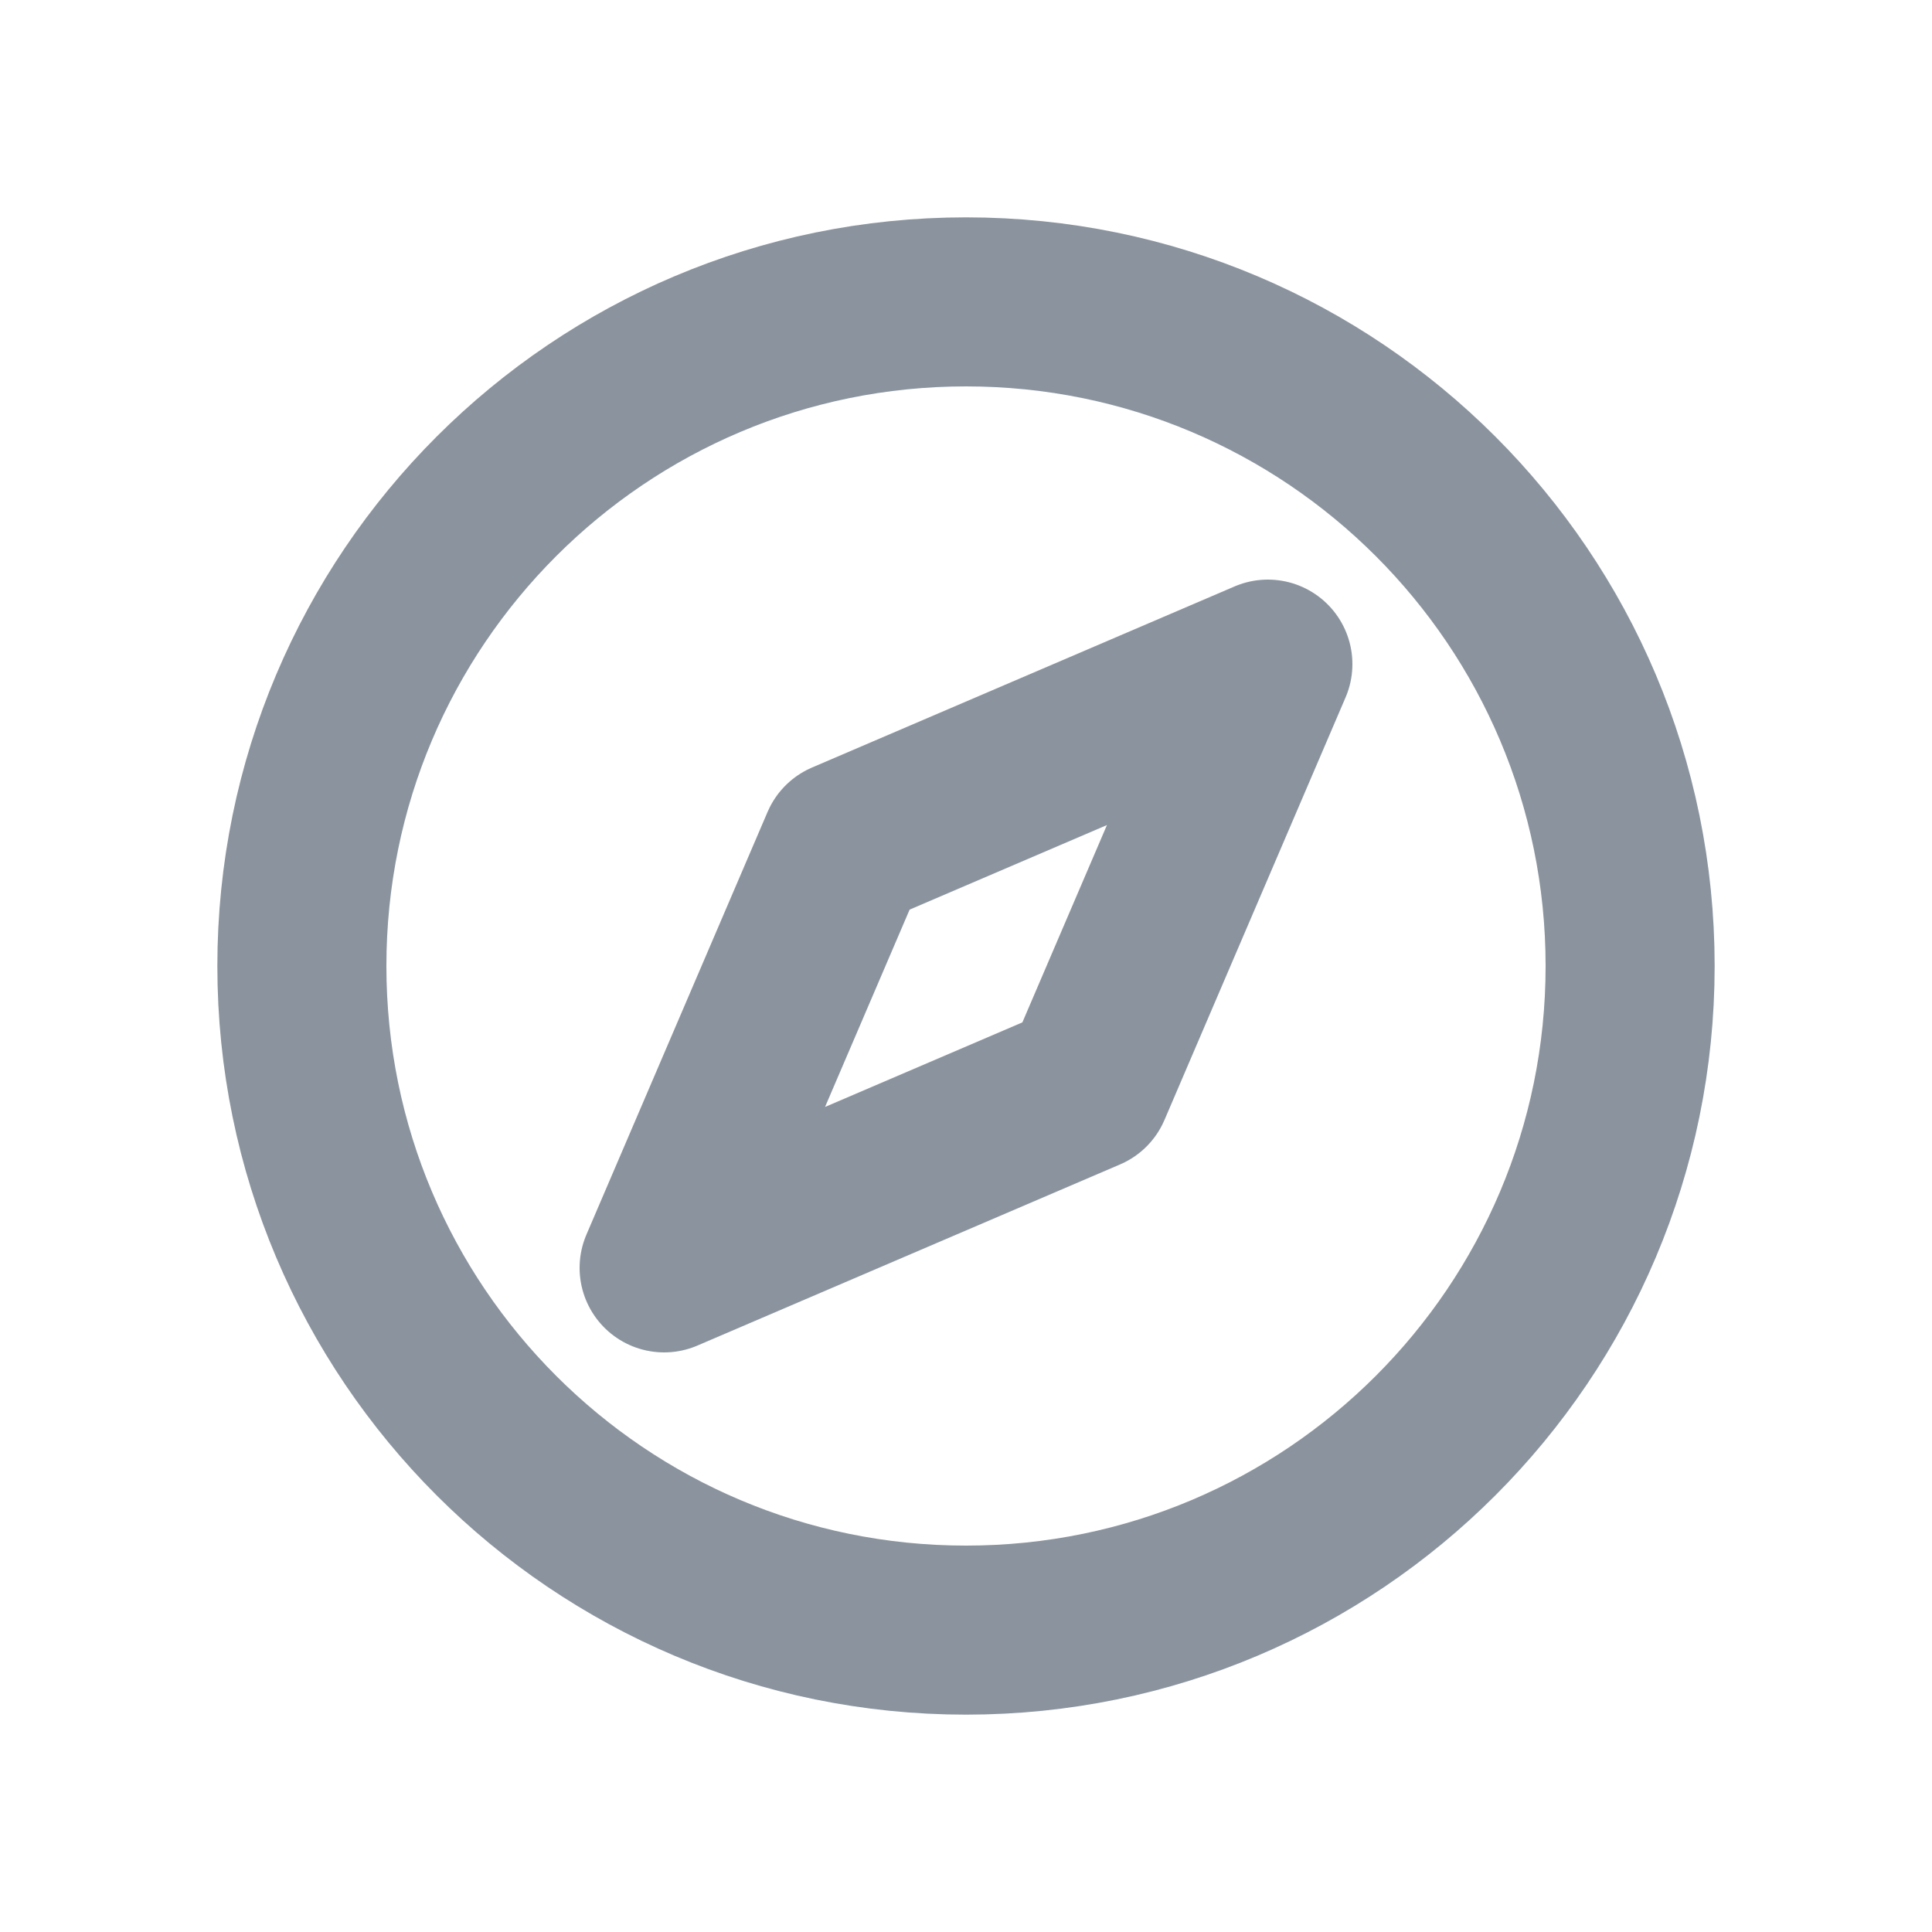
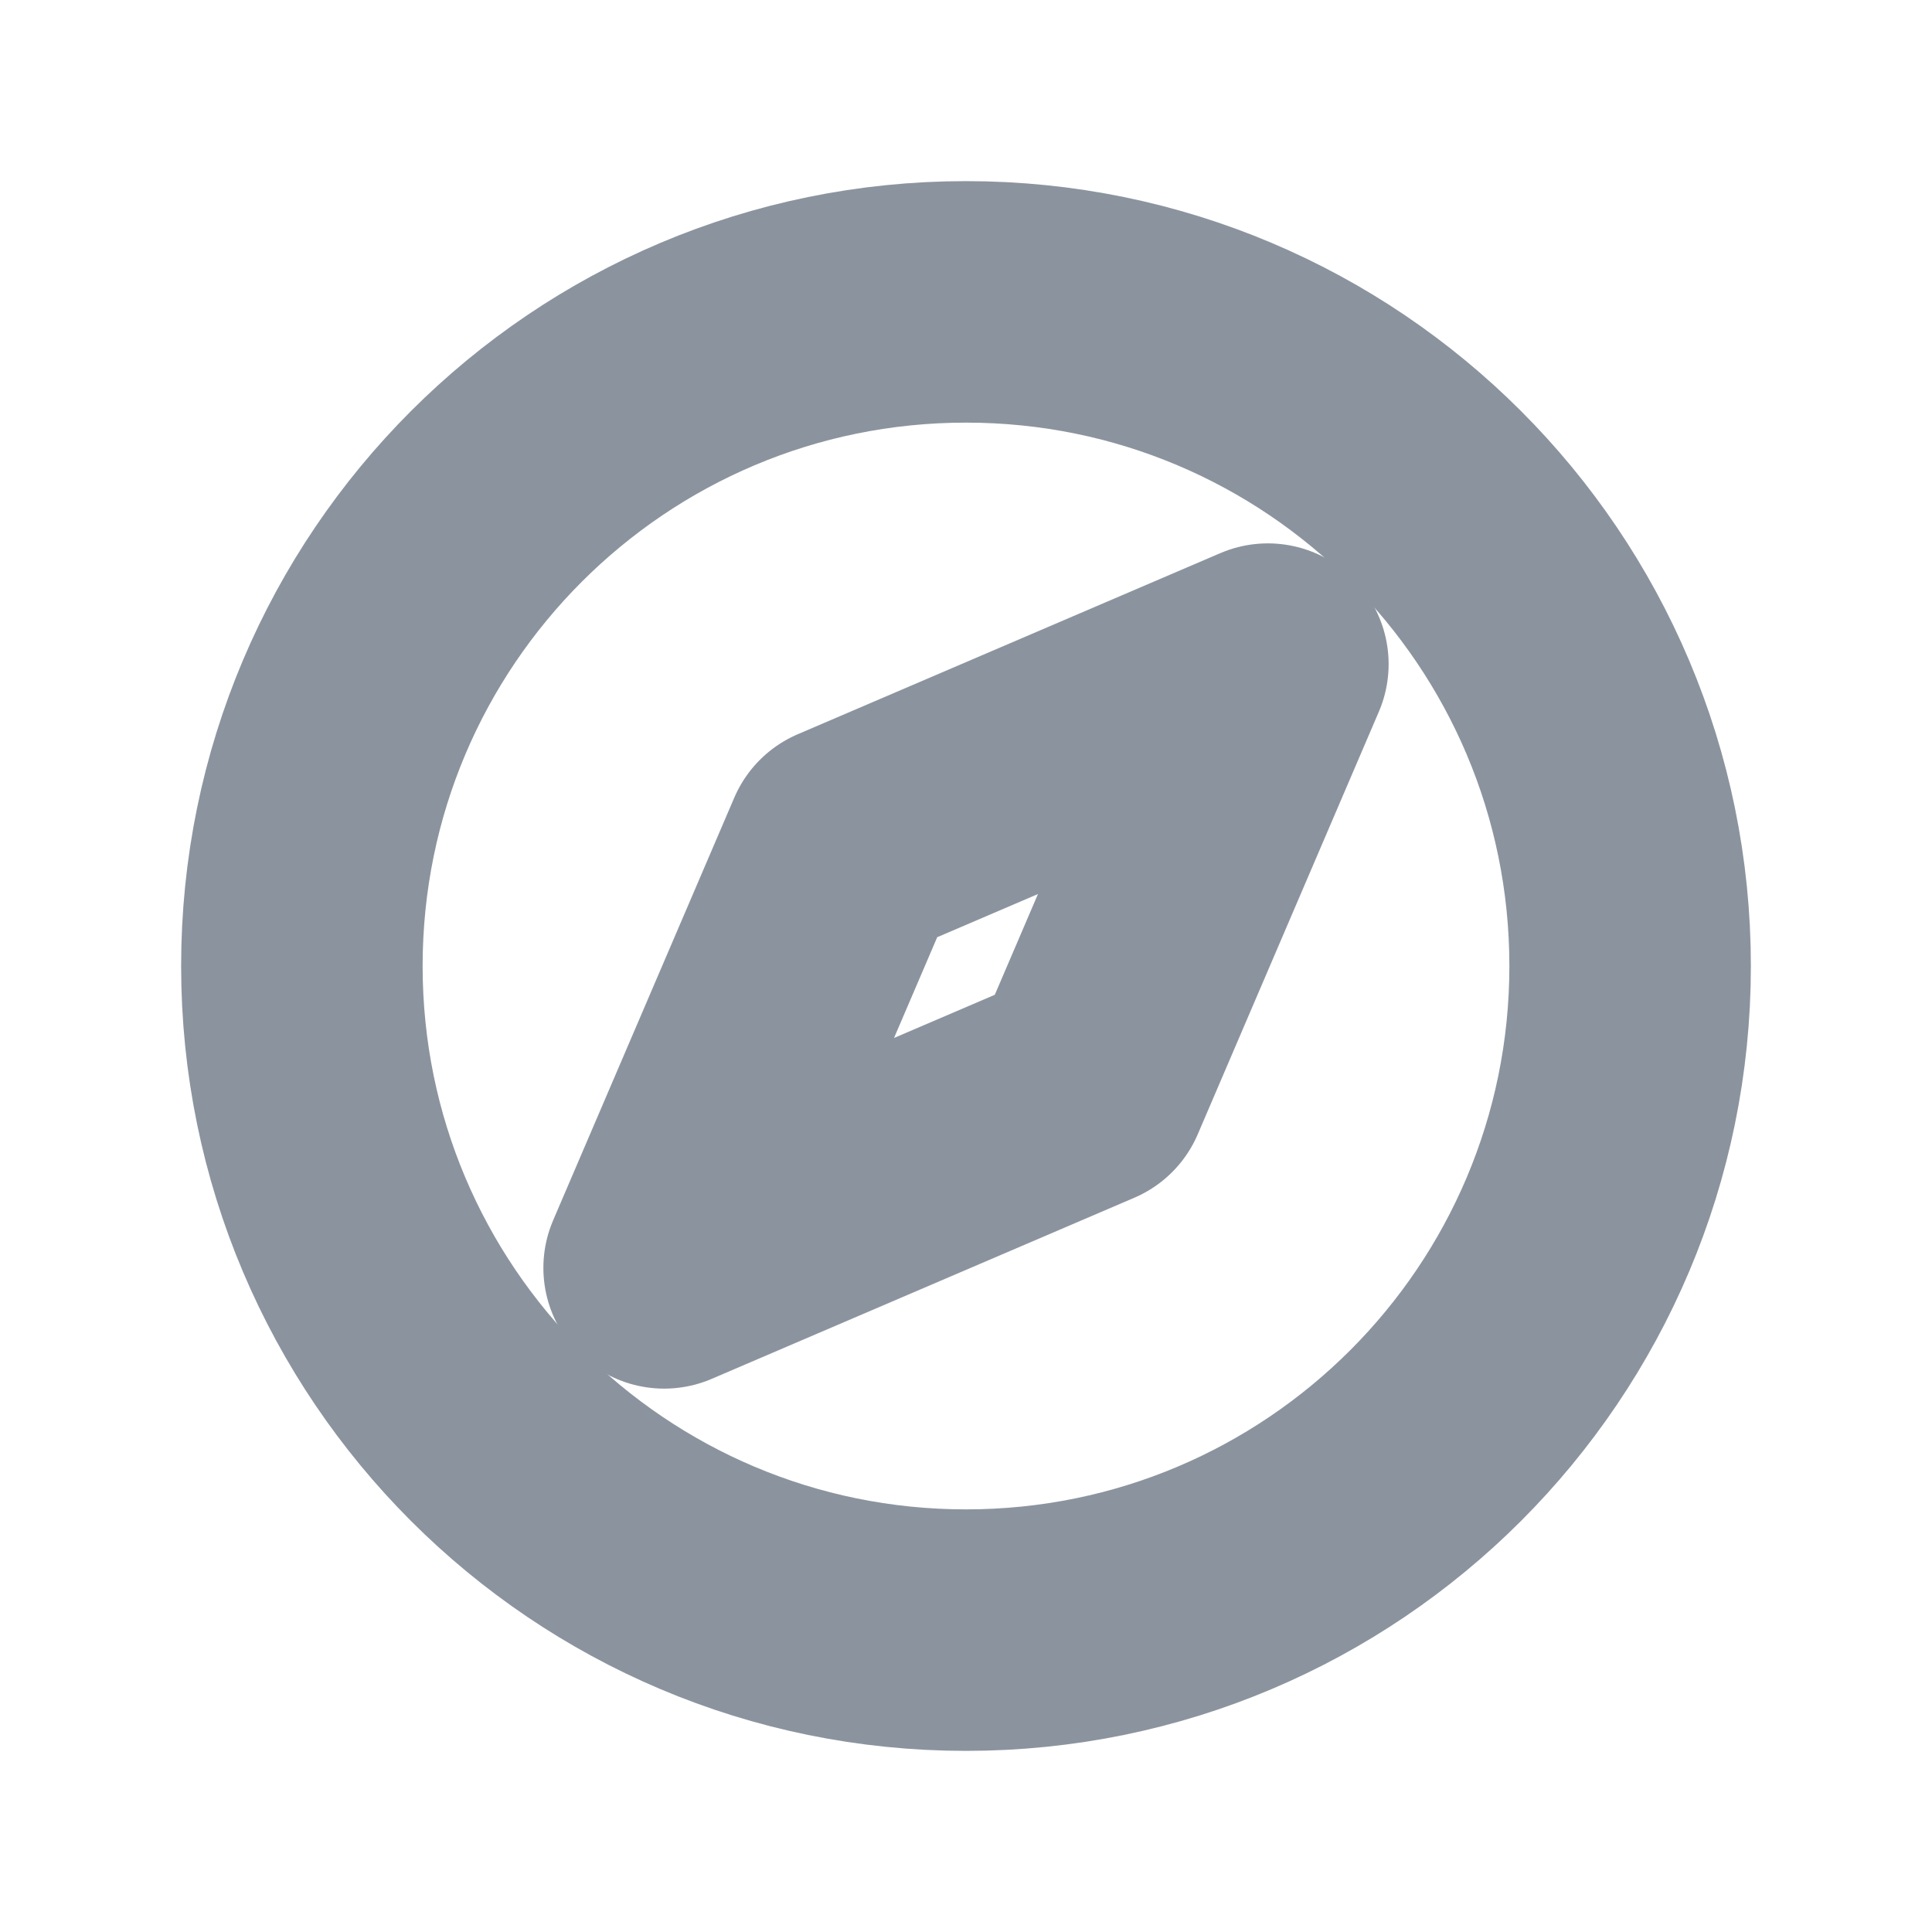
- <svg xmlns="http://www.w3.org/2000/svg" viewBox="0 0 16 16" width="16" height="16" fill="none" stroke="#8b949e" stroke-width="1.4" stroke-linecap="round" stroke-linejoin="round">
+ <svg xmlns="http://www.w3.org/2000/svg" viewBox="0 0 16 16" width="16" height="16" fill="none" stroke="#8b949e" stroke-width="2" stroke-linecap="round" stroke-linejoin="round">
  <circle cx="8" cy="8" r="5.5" />
  <path d="M10.5 5.5 9 9l-3.5 1.5L7 7z" />
</svg>
